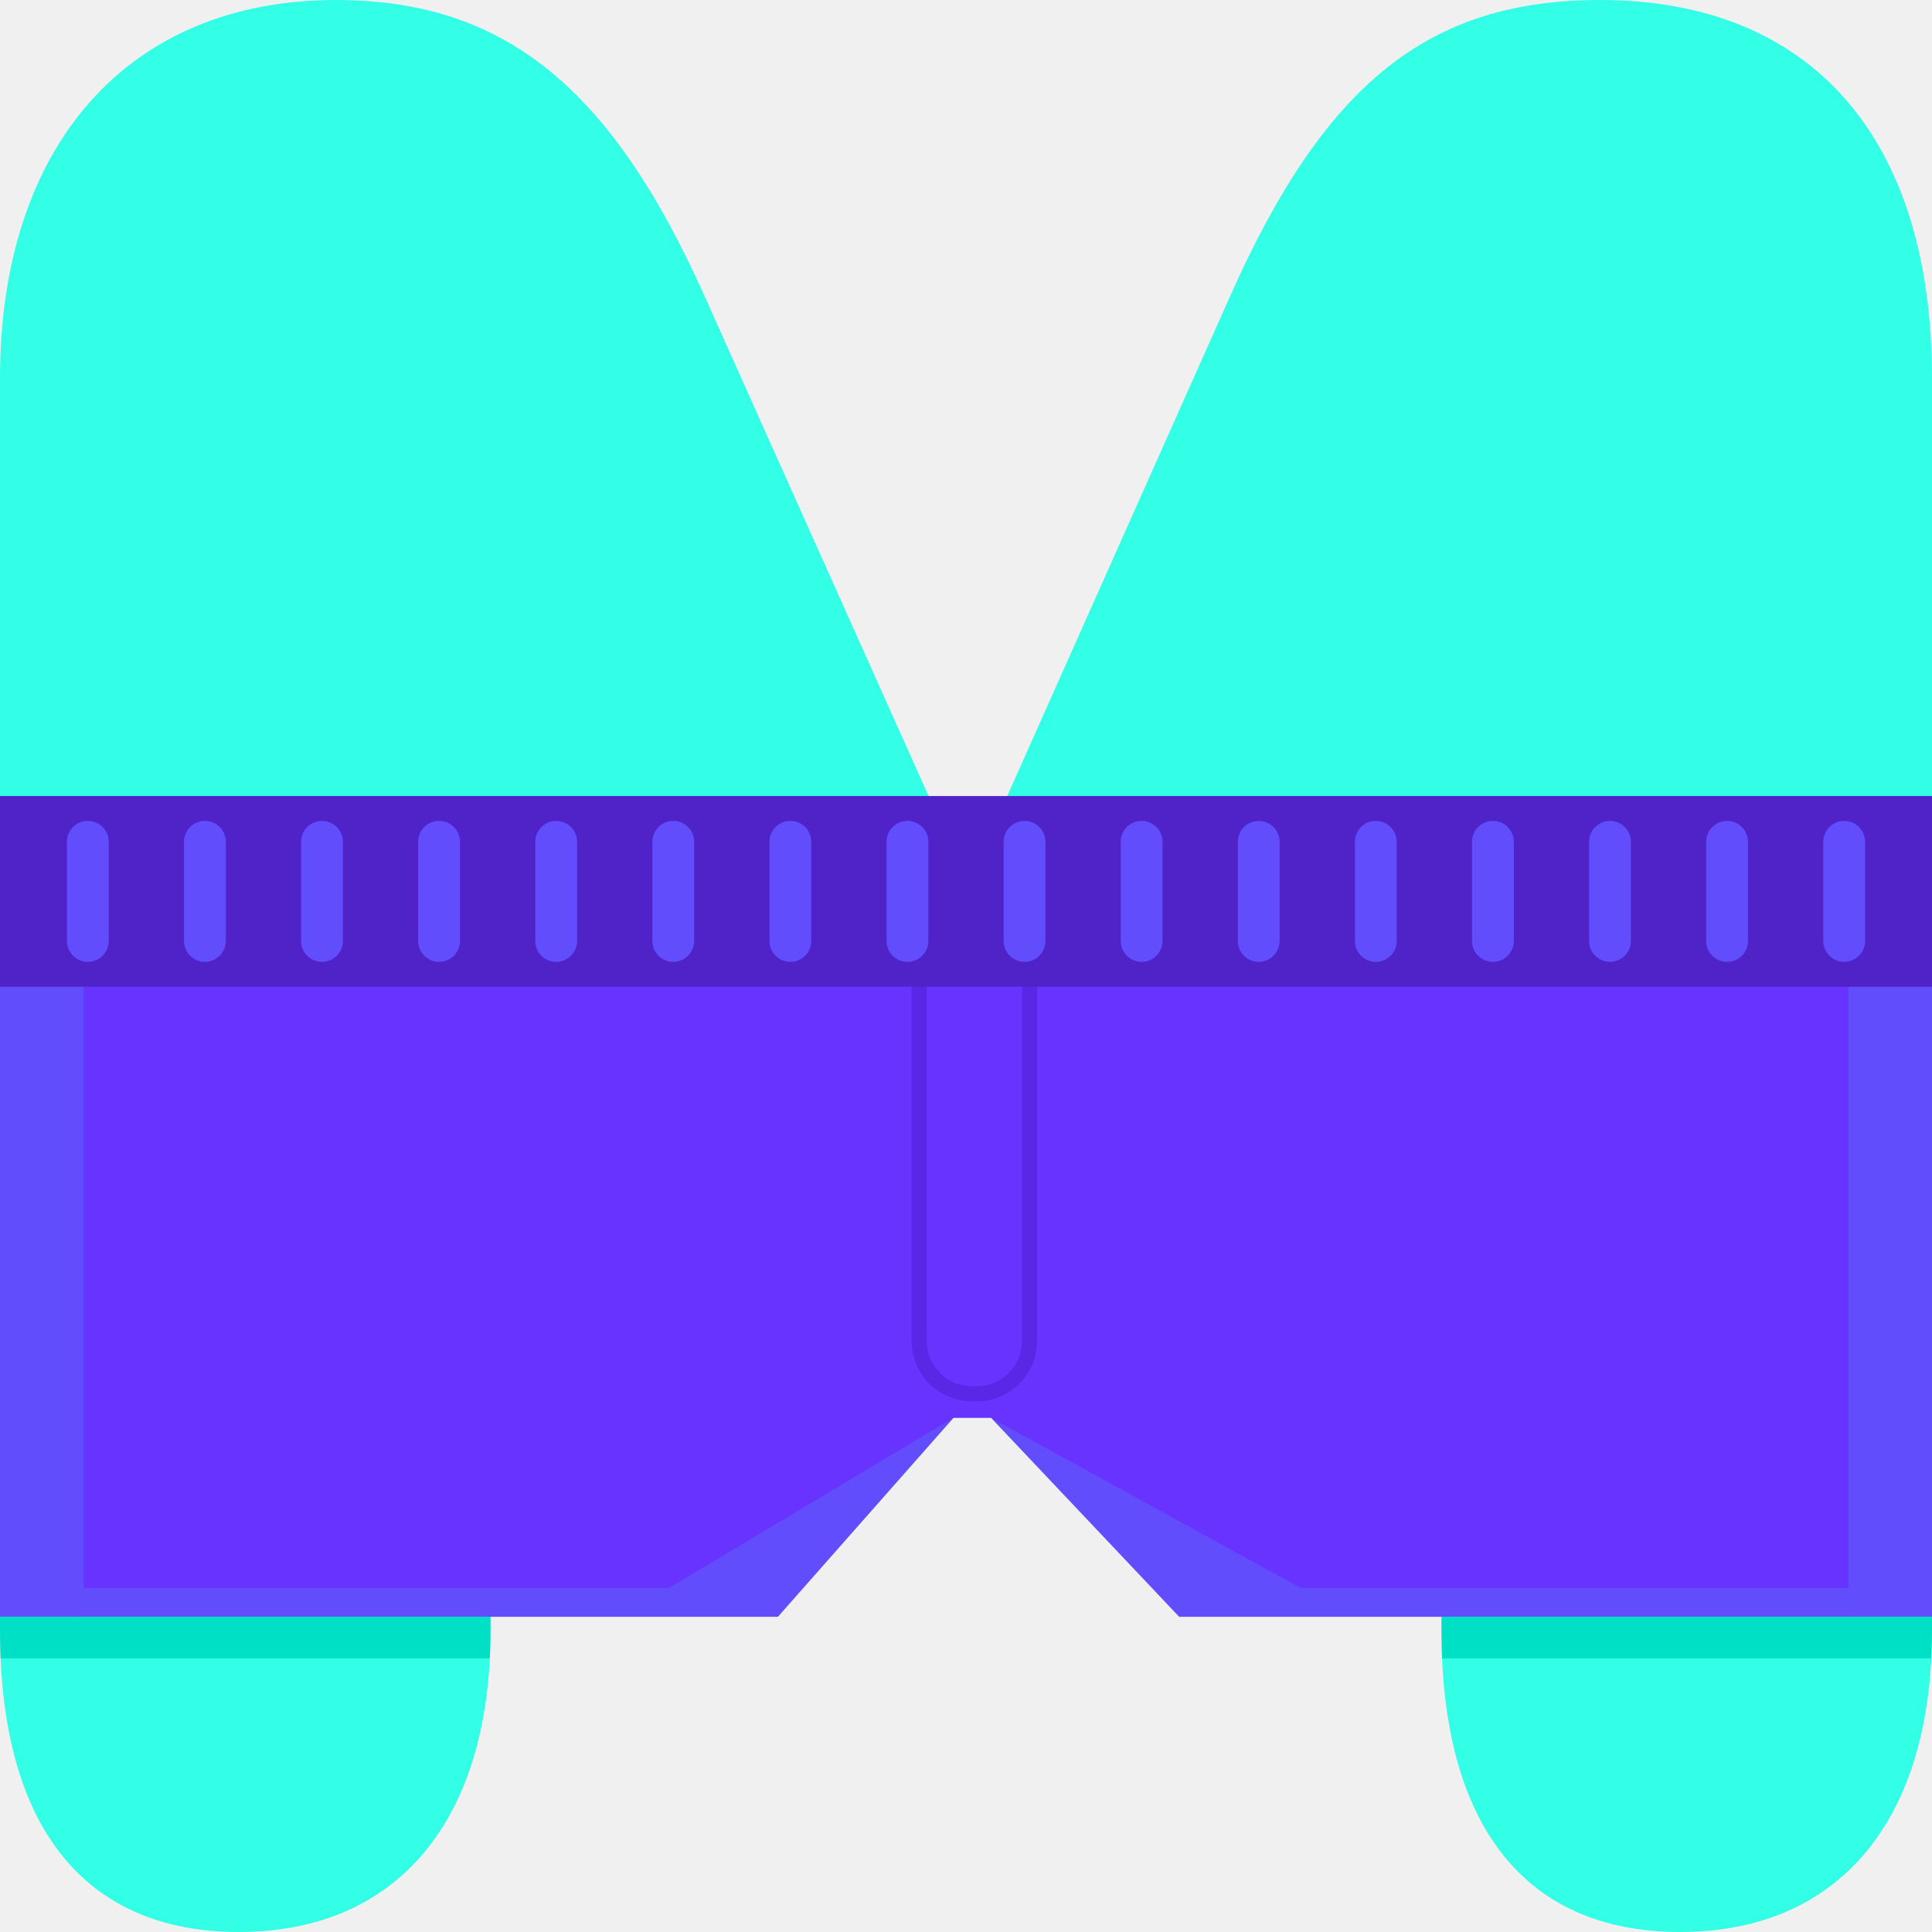
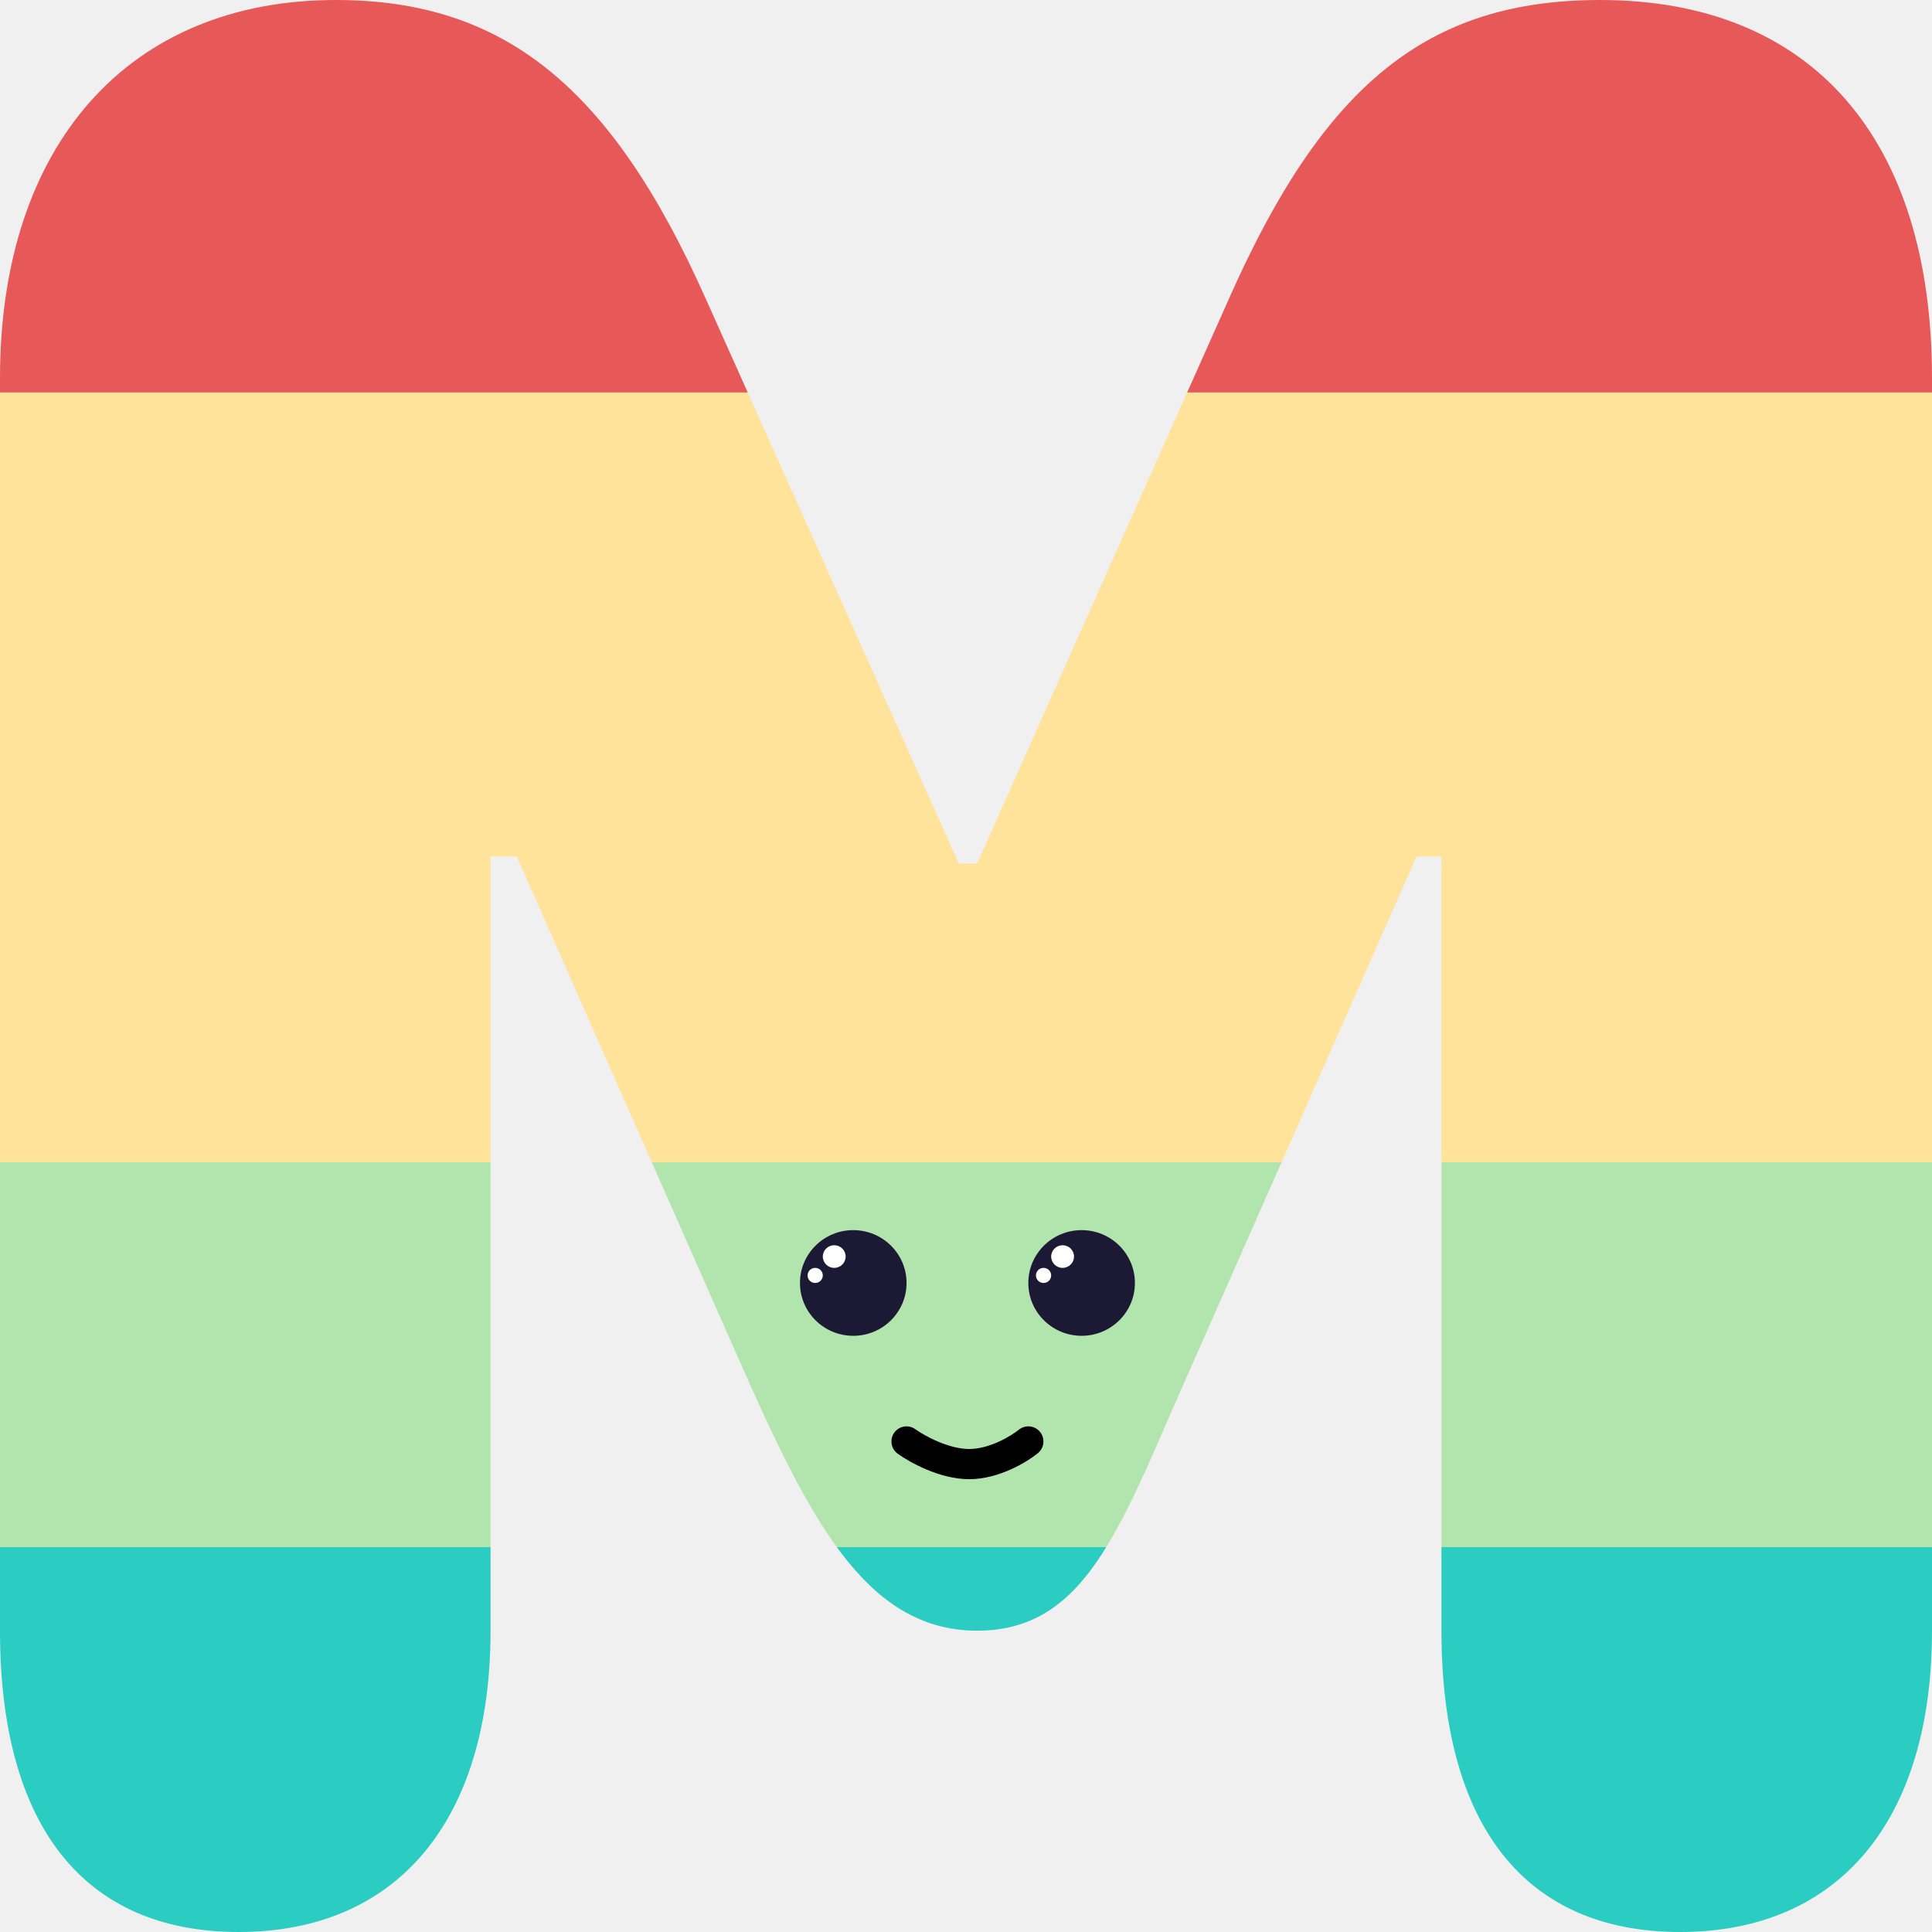
<svg xmlns="http://www.w3.org/2000/svg" width="256" height="256" viewBox="0 0 256 256" fill="none">
  <mask id="mask0" mask-type="alpha" maskUnits="userSpaceOnUse" x="0" y="0" width="256" height="256">
-     <path d="M222.631 256C243.661 256 256 241.213 256 216.075V50.091C256 18.299 240.011 0 212.03 0C189.263 0 175.533 11.09 163.02 39.186L129.477 114.414H127.044L93.502 39.555C80.989 11.46 66.737 0 44.492 0C17.032 0 0 19.223 0 50.091V216.075C0 241.952 11.123 256 31.631 256C52.66 256 64.999 241.213 64.999 216.075V113.49H68.475L98.02 180.401C107.058 200.734 116.269 174.08 129.477 174.08C142.512 174.08 148.768 201.288 158.153 180.401L187.699 113.49H191.001V216.075C191.001 241.952 202.124 256 222.631 256Z" fill="#33FFE6" />
+     <path d="M222.631 256C243.661 256 256 241.213 256 216.075V50.091C256 18.299 240.011 0 212.03 0C189.263 0 175.533 11.09 163.02 39.186L129.477 114.414H127.044L93.502 39.555C80.989 11.46 66.737 0 44.492 0C17.032 0 0 19.223 0 50.091V216.075C0 241.952 11.123 256 31.631 256C52.66 256 64.999 241.213 64.999 216.075V113.49H68.475L98.02 180.401C107.058 200.734 114.5 216.075 129.477 216.075C144.454 216.075 148.768 201.288 158.153 180.401L187.699 113.49H191.001V216.075C191.001 241.952 202.124 256 222.631 256Z" fill="#33FFE6" />
  </mask>
  <g mask="url(#mask0)">
-     <rect x="-3.325" y="-5.494" width="270.407" height="261.494" fill="#33FFE6" />
-     <rect y="214.249" width="259.325" height="5.494" fill="#00E0C5" />
+     <rect y="205" width="256" height="51" fill="#2BCCC2" />
+     <rect y="154" width="256" height="51" fill="#B2E4AE" />
+     <rect y="103" width="256" height="51" fill="#FFE39B" />
+     <rect y="52" width="256" height="51" fill="#FFE39B" />
+     <rect y="-2" width="256" height="54" fill="#E75959" />
  </g>
-   <mask id="mask1" mask-type="alpha" maskUnits="userSpaceOnUse" x="0" y="105" width="256" height="110">
-     <path d="M256 105.476H0V214.249H103.065L126.338 187.88H131.325L156.26 214.249H256V105.476Z" fill="#6833FF" />
-   </mask>
-   <g mask="url(#mask1)">
-     <rect y="105.476" width="256" height="108.773" fill="#6833FF" />
-     <path d="M136.42 109.773H121.797V177.682C121.797 181.548 124.931 184.682 128.797 184.682H129.42C133.286 184.682 136.42 181.548 136.42 177.682V109.773Z" stroke="#5A27E7" stroke-width="2" />
-     <rect y="105.476" width="256" height="25.27" fill="#4F23C7" />
-     <rect x="8.866" y="108.773" width="5.541" height="18.678" rx="2.771" fill="#624DFC" />
-     <rect x="24.381" y="108.773" width="5.541" height="18.678" rx="2.771" fill="#624DFC" />
-     <rect x="39.896" y="108.773" width="5.541" height="18.678" rx="2.771" fill="#624DFC" />
-     <rect x="55.411" y="108.773" width="5.541" height="18.678" rx="2.771" fill="#624DFC" />
-     <rect x="70.926" y="108.773" width="5.541" height="18.678" rx="2.771" fill="#624DFC" />
-     <rect x="86.442" y="108.773" width="5.541" height="18.678" rx="2.771" fill="#624DFC" />
-     <rect x="101.957" y="108.773" width="5.541" height="18.678" rx="2.771" fill="#624DFC" />
-     <rect x="117.472" y="108.773" width="5.541" height="18.678" rx="2.771" fill="#624DFC" />
-     <rect x="132.987" y="108.773" width="5.541" height="18.678" rx="2.771" fill="#624DFC" />
-     <rect x="148.502" y="108.773" width="5.541" height="18.678" rx="2.771" fill="#624DFC" />
-     <rect x="164.017" y="108.773" width="5.541" height="18.678" rx="2.771" fill="#624DFC" />
-     <rect x="179.532" y="108.773" width="5.541" height="18.678" rx="2.771" fill="#624DFC" />
-     <rect x="195.048" y="108.773" width="5.541" height="18.678" rx="2.771" fill="#624DFC" />
-     <rect x="210.563" y="108.773" width="5.541" height="18.678" rx="2.771" fill="#624DFC" />
-     <rect x="226.078" y="108.773" width="5.541" height="18.678" rx="2.771" fill="#624DFC" />
-     <rect x="241.593" y="108.773" width="5.541" height="18.678" rx="2.771" fill="#624DFC" />
-     <rect y="130.747" width="11.082" height="83.502" fill="#33FFE6" fill-opacity="0.13" />
-     <rect x="244.918" y="130.747" width="11.082" height="83.502" fill="#33FFE6" fill-opacity="0.13" />
-     <path d="M126.338 187.88L88.658 210.403H0V214.249H256V210.403H172.329L131.325 187.88H126.338Z" fill="#624DFC" />
-   </g>
+   <path d="M121.293 189.379C120.398 188.732 119.147 188.933 118.5 189.828C117.853 190.723 118.054 191.974 118.949 192.621L121.293 189.379ZM137.522 192.552C138.379 191.855 138.508 190.595 137.811 189.738C137.114 188.881 135.855 188.751 134.998 189.448L137.522 192.552ZM118.949 192.621C119.764 193.21 121.142 194.034 122.77 194.719C124.385 195.398 126.392 196 128.421 196V192C127.13 192 125.679 191.602 124.32 191.031C122.974 190.466 121.862 189.79 121.293 189.379L118.949 192.621ZM128.421 196C130.461 196 132.402 195.392 133.944 194.699C135.492 194.004 136.77 193.163 137.522 192.552L134.998 189.448C134.52 189.837 133.539 190.496 132.305 191.051C131.065 191.608 129.701 192 128.421 192V196Z" fill="black" />
+   <ellipse cx="113.061" cy="170" rx="7.061" ry="7" fill="#1B1933" />
+   <ellipse cx="108.017" cy="169" rx="1.009" ry="1" fill="white" />
+   <ellipse cx="110.539" cy="166.5" rx="1.513" ry="1.5" fill="white" />
+   <ellipse cx="143.32" cy="170" rx="7.061" ry="7" fill="#1B1933" />
+   <ellipse cx="138.277" cy="169" rx="1.009" ry="1" fill="white" />
+   <ellipse cx="140.799" cy="166.5" rx="1.513" ry="1.5" fill="white" />
</svg>
